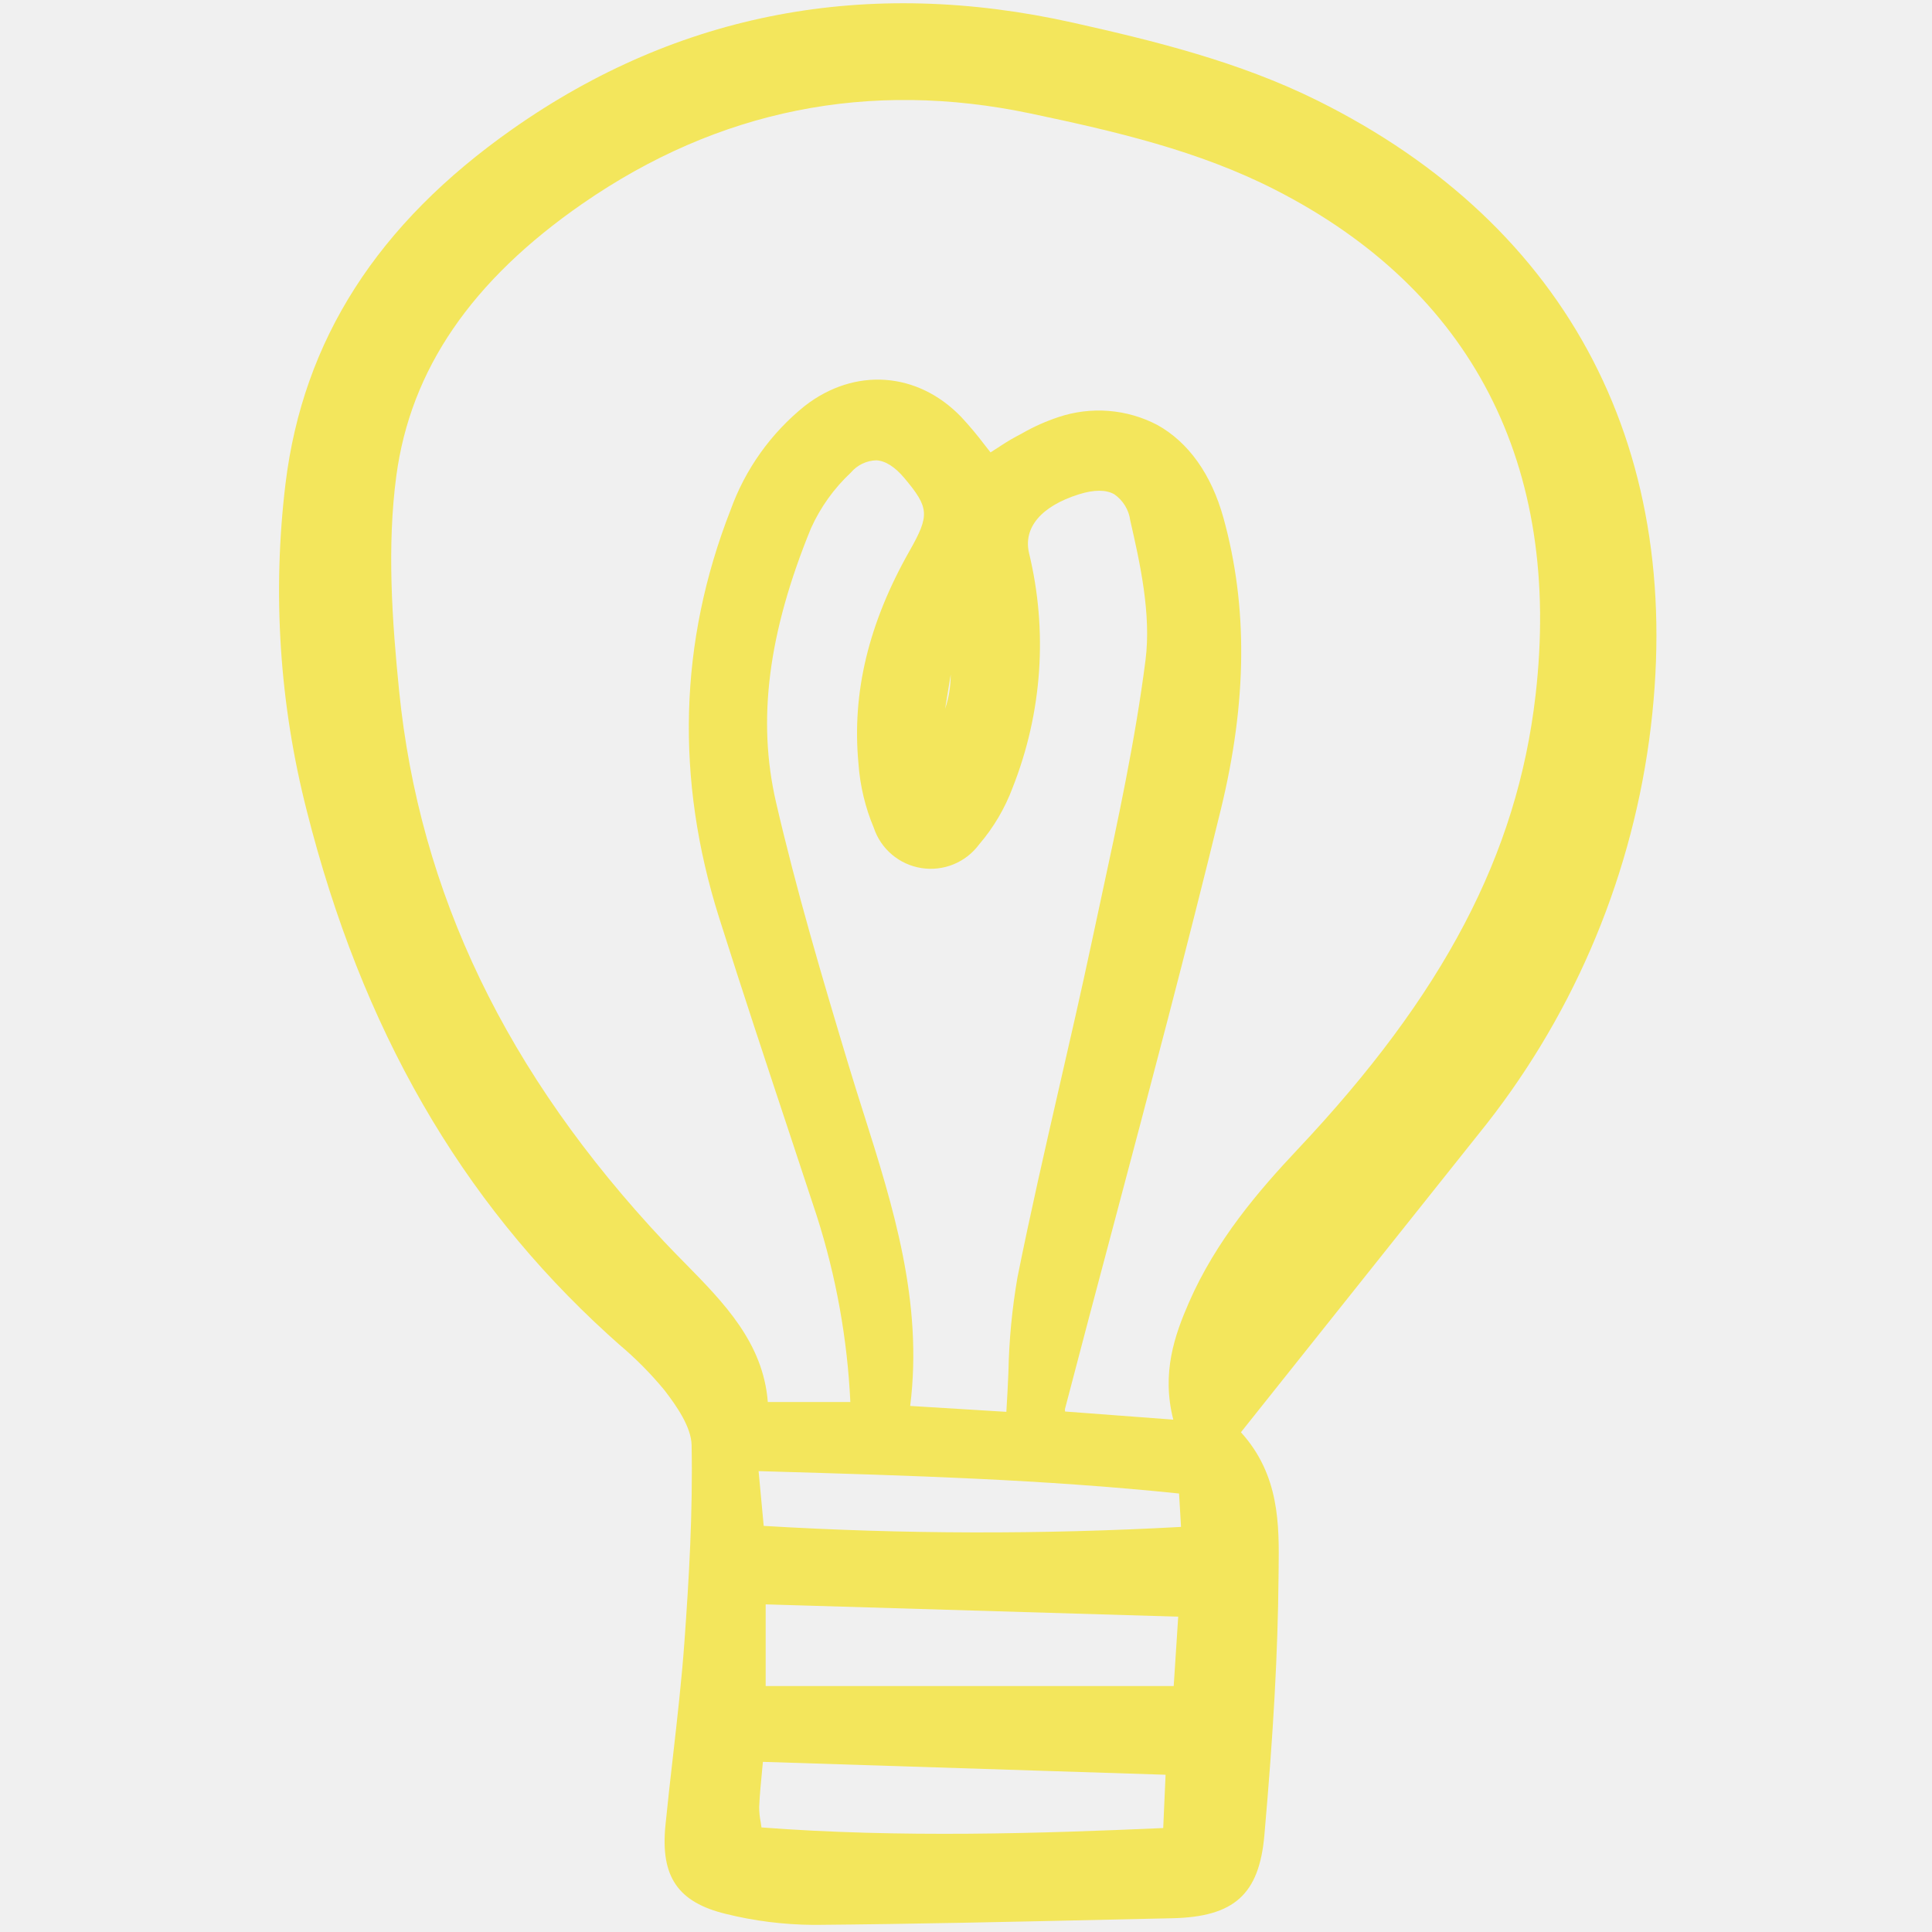
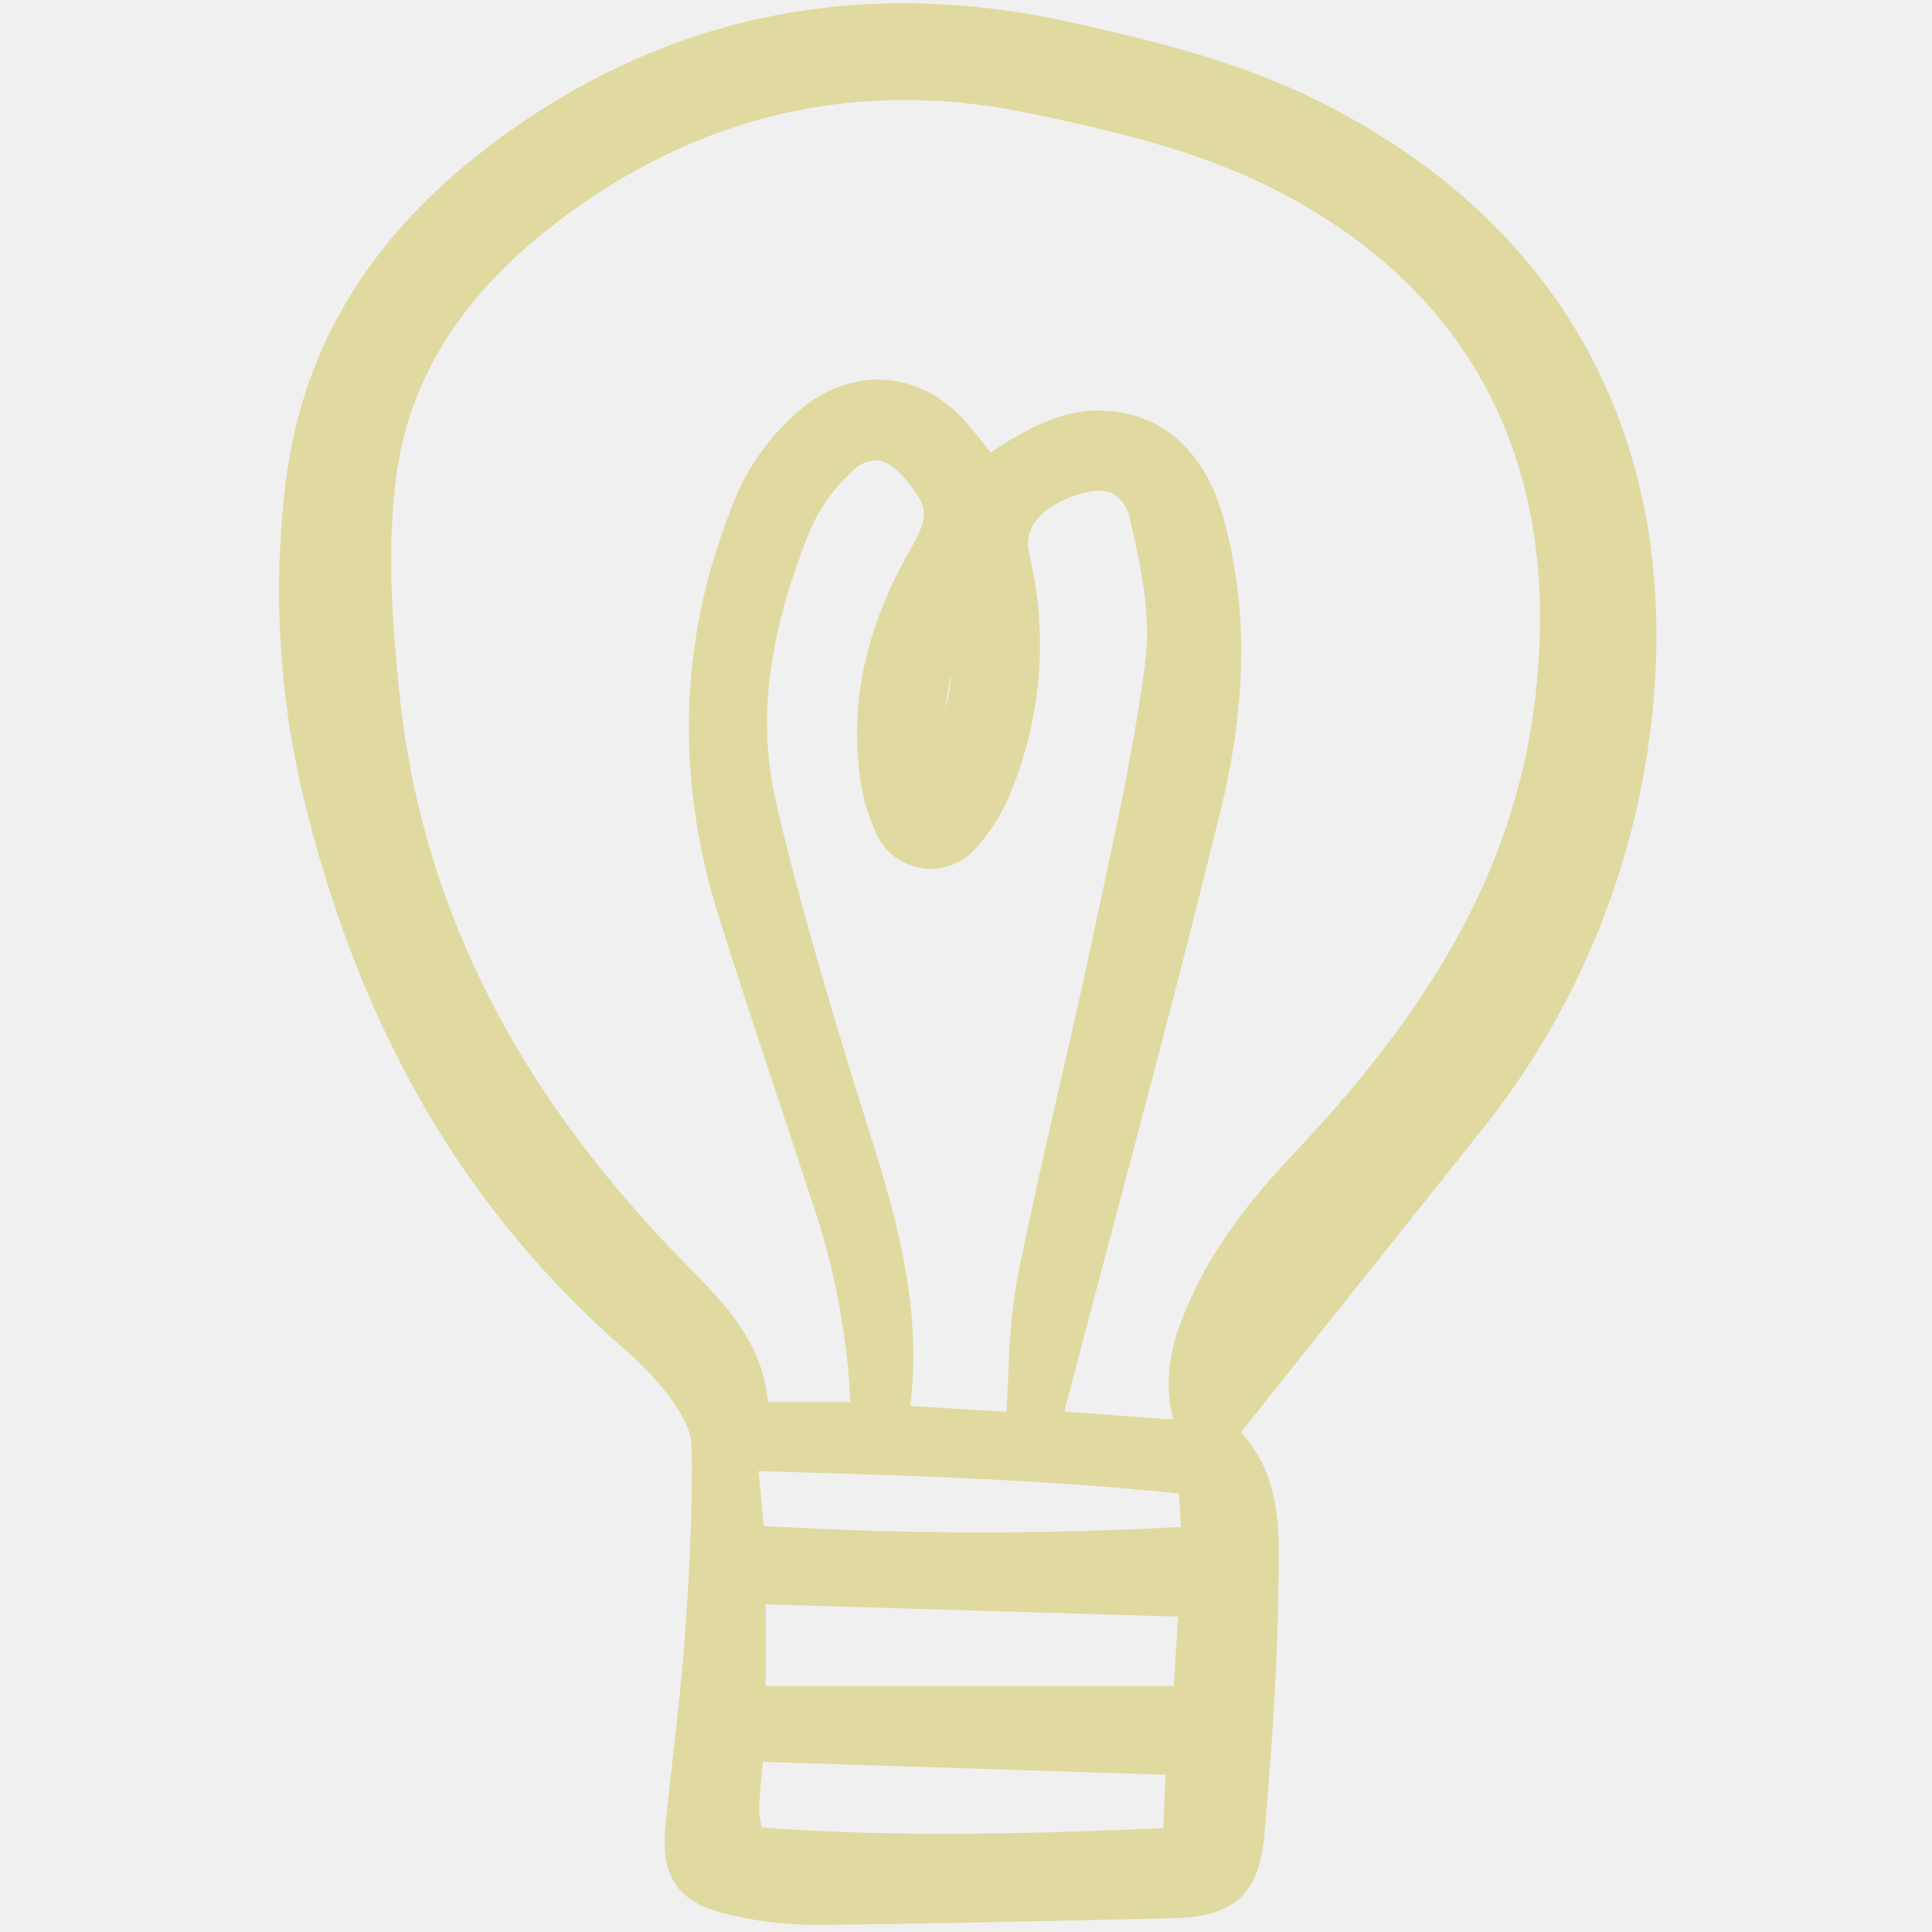
<svg xmlns="http://www.w3.org/2000/svg" viewBox="-22 0 160 160" fill="none">
  <g id="SVGRepo_bgCarrier" stroke-width="0" />
  <g id="SVGRepo_tracerCarrier" stroke-linecap="round" stroke-linejoin="round" />
  <g id="SVGRepo_iconCarrier">
    <g clip-path="url(#clip0)">
-       <path d="M100.403 93.972C108.026 84.579 112.923 73.292 114.57 61.329C117.808 37.543 108.046 18.716 87.083 8.316C80.611 5.105 73.563 3.378 66.899 1.886C49.832 -1.935 34.204 1.026 20.448 10.685C9.254 18.547 3.103 28.149 1.646 40.042C0.547 49.103 1.142 58.287 3.402 67.131C7.963 85.186 16.123 99.376 28.348 110.51C28.653 110.788 28.961 111.064 29.27 111.34C30.631 112.484 31.886 113.749 33.017 115.118C34.054 116.46 35.248 118.193 35.276 119.685C35.382 125.287 35.054 130.807 34.684 135.935C34.455 139.109 34.087 142.334 33.732 145.453C33.514 147.359 33.297 149.265 33.108 151.177C32.688 155.421 34.142 157.544 38.127 158.505C40.491 159.09 42.916 159.393 45.352 159.409H45.576C53.647 159.341 61.846 159.157 69.78 158.978L75.073 158.861C80.21 158.749 82.28 156.887 82.71 151.99C83.465 143.414 83.826 136.828 83.882 130.636L83.89 129.974C83.934 126.301 83.984 122.157 80.768 118.614L86.752 111.103C91.315 105.375 95.865 99.665 100.403 93.972ZM75.167 117.569L66.205 116.895C66.193 116.822 66.191 116.749 66.199 116.676C67.519 111.62 68.854 106.569 70.201 101.522C73.198 90.231 76.297 78.556 79.11 67.013C81.281 58.107 81.351 50.215 79.32 42.887C78.321 39.281 76.423 36.618 73.831 35.185C72.583 34.533 71.215 34.141 69.81 34.03C68.405 33.92 66.992 34.094 65.657 34.542C64.592 34.895 63.567 35.355 62.597 35.916L62.198 36.128C61.571 36.46 60.989 36.843 60.373 37.245L60.033 37.466C59.864 37.254 59.699 37.042 59.534 36.832C58.932 36.035 58.289 35.268 57.608 34.536C53.986 30.77 48.774 30.403 44.636 33.626C41.835 35.884 39.713 38.865 38.5 42.243C34.234 53.141 33.917 64.503 37.559 76.014C39.465 82.038 41.484 88.135 43.44 94.03C44.177 96.254 44.912 98.48 45.645 100.705C47.241 105.698 48.175 110.876 48.422 116.11H41.587C41.206 111.198 37.927 107.868 34.758 104.642C34.17 104.046 33.582 103.448 33.011 102.839C19.921 88.897 12.737 73.965 11.051 57.19C10.471 51.413 10.041 45.262 10.82 39.421C11.996 30.608 17.048 23.226 26.262 16.852C37.485 9.089 49.966 6.582 63.351 9.4C70.408 10.885 77.264 12.484 83.572 15.699C99.903 24.024 107.371 38.512 105.166 57.597C103.646 70.757 97.561 82.36 85.433 95.221C82.249 98.6 78.692 102.745 76.459 107.873C75.299 110.536 74.17 113.679 75.167 117.569ZM75.575 133.886L75.201 139.631H41.41V132.867L75.575 133.886ZM74.528 146.977L74.333 151.391C64.223 151.838 52.568 152.215 41.062 151.341C41.039 151.184 41.016 151.036 40.997 150.896C40.914 150.484 40.871 150.065 40.87 149.645C40.915 148.666 41.011 147.682 41.111 146.64C41.134 146.4 41.158 146.156 41.181 145.909L74.528 146.977ZM40.823 121.832L41.787 121.86C53.413 122.2 64.405 122.521 75.644 123.687L75.808 126.452C64.296 127.086 52.756 127.059 41.247 126.368L40.823 121.832ZM49.523 92.212C49.099 90.873 48.673 89.534 48.27 88.191C46.075 80.913 43.964 73.774 42.267 66.439C40.691 59.625 41.614 52.414 45.163 43.745C45.947 42.009 47.067 40.445 48.46 39.142C48.719 38.835 49.039 38.585 49.401 38.409C49.762 38.233 50.157 38.135 50.559 38.121C51.321 38.156 52.111 38.655 52.906 39.604C54.957 42.05 55.001 42.668 53.329 45.615C49.927 51.612 48.542 57.373 49.094 63.226C49.223 65.067 49.655 66.874 50.372 68.576C50.66 69.433 51.179 70.195 51.873 70.779C52.566 71.364 53.407 71.747 54.304 71.889C55.201 72.031 56.12 71.925 56.96 71.583C57.801 71.241 58.531 70.675 59.072 69.949C60.283 68.541 61.233 66.928 61.877 65.189C64.312 59.018 64.782 52.252 63.221 45.807C62.729 43.695 64.229 41.922 67.338 40.941C68.601 40.542 69.593 40.541 70.285 40.936C70.643 41.186 70.946 41.508 71.173 41.88C71.4 42.253 71.546 42.669 71.603 43.101C72.387 46.538 73.357 50.816 72.868 54.659C72.018 61.304 70.572 68.001 69.172 74.478C68.91 75.697 68.65 76.914 68.388 78.131C67.549 82.069 66.633 86.063 65.746 89.924C64.556 95.111 63.328 100.474 62.263 105.782C61.813 108.387 61.562 111.02 61.512 113.662C61.464 114.722 61.415 115.808 61.342 116.922L53.377 116.434C54.461 107.823 51.953 99.89 49.525 92.212H49.523ZM56.273 58.688L56.735 55.862C56.733 56.822 56.578 57.776 56.275 58.688H56.273Z" fill="#f3e65c" />
+       <path d="M100.403 93.972C108.026 84.579 112.923 73.292 114.57 61.329C117.808 37.543 108.046 18.716 87.083 8.316C80.611 5.105 73.563 3.378 66.899 1.886C49.832 -1.935 34.204 1.026 20.448 10.685C9.254 18.547 3.103 28.149 1.646 40.042C0.547 49.103 1.142 58.287 3.402 67.131C7.963 85.186 16.123 99.376 28.348 110.51C28.653 110.788 28.961 111.064 29.27 111.34C30.631 112.484 31.886 113.749 33.017 115.118C34.054 116.46 35.248 118.193 35.276 119.685C35.382 125.287 35.054 130.807 34.684 135.935C34.455 139.109 34.087 142.334 33.732 145.453C33.514 147.359 33.297 149.265 33.108 151.177C32.688 155.421 34.142 157.544 38.127 158.505C40.491 159.09 42.916 159.393 45.352 159.409H45.576C53.647 159.341 61.846 159.157 69.78 158.978L75.073 158.861C80.21 158.749 82.28 156.887 82.71 151.99C83.465 143.414 83.826 136.828 83.882 130.636L83.89 129.974C83.934 126.301 83.984 122.157 80.768 118.614L86.752 111.103C91.315 105.375 95.865 99.665 100.403 93.972ZM75.167 117.569L66.205 116.895C66.193 116.822 66.191 116.749 66.199 116.676C67.519 111.62 68.854 106.569 70.201 101.522C73.198 90.231 76.297 78.556 79.11 67.013C81.281 58.107 81.351 50.215 79.32 42.887C78.321 39.281 76.423 36.618 73.831 35.185C72.583 34.533 71.215 34.141 69.81 34.03C68.405 33.92 66.992 34.094 65.657 34.542C64.592 34.895 63.567 35.355 62.597 35.916L62.198 36.128C61.571 36.46 60.989 36.843 60.373 37.245L60.033 37.466C59.864 37.254 59.699 37.042 59.534 36.832C58.932 36.035 58.289 35.268 57.608 34.536C53.986 30.77 48.774 30.403 44.636 33.626C41.835 35.884 39.713 38.865 38.5 42.243C34.234 53.141 33.917 64.503 37.559 76.014C39.465 82.038 41.484 88.135 43.44 94.03C44.177 96.254 44.912 98.48 45.645 100.705C47.241 105.698 48.175 110.876 48.422 116.11H41.587C41.206 111.198 37.927 107.868 34.758 104.642C34.17 104.046 33.582 103.448 33.011 102.839C19.921 88.897 12.737 73.965 11.051 57.19C10.471 51.413 10.041 45.262 10.82 39.421C11.996 30.608 17.048 23.226 26.262 16.852C37.485 9.089 49.966 6.582 63.351 9.4C70.408 10.885 77.264 12.484 83.572 15.699C99.903 24.024 107.371 38.512 105.166 57.597C103.646 70.757 97.561 82.36 85.433 95.221C82.249 98.6 78.692 102.745 76.459 107.873C75.299 110.536 74.17 113.679 75.167 117.569ZM75.575 133.886L75.201 139.631H41.41V132.867L75.575 133.886ZM74.528 146.977L74.333 151.391C64.223 151.838 52.568 152.215 41.062 151.341C41.039 151.184 41.016 151.036 40.997 150.896C40.914 150.484 40.871 150.065 40.87 149.645C40.915 148.666 41.011 147.682 41.111 146.64C41.134 146.4 41.158 146.156 41.181 145.909L74.528 146.977ZM40.823 121.832L41.787 121.86C53.413 122.2 64.405 122.521 75.644 123.687L75.808 126.452C64.296 127.086 52.756 127.059 41.247 126.368L40.823 121.832ZM49.523 92.212C49.099 90.873 48.673 89.534 48.27 88.191C46.075 80.913 43.964 73.774 42.267 66.439C40.691 59.625 41.614 52.414 45.163 43.745C45.947 42.009 47.067 40.445 48.46 39.142C48.719 38.835 49.039 38.585 49.401 38.409C49.762 38.233 50.157 38.135 50.559 38.121C51.321 38.156 52.111 38.655 52.906 39.604C54.957 42.05 55.001 42.668 53.329 45.615C49.927 51.612 48.542 57.373 49.094 63.226C49.223 65.067 49.655 66.874 50.372 68.576C50.66 69.433 51.179 70.195 51.873 70.779C52.566 71.364 53.407 71.747 54.304 71.889C55.201 72.031 56.12 71.925 56.96 71.583C57.801 71.241 58.531 70.675 59.072 69.949C60.283 68.541 61.233 66.928 61.877 65.189C64.312 59.018 64.782 52.252 63.221 45.807C62.729 43.695 64.229 41.922 67.338 40.941C68.601 40.542 69.593 40.541 70.285 40.936C70.643 41.186 70.946 41.508 71.173 41.88C71.4 42.253 71.546 42.669 71.603 43.101C72.387 46.538 73.357 50.816 72.868 54.659C72.018 61.304 70.572 68.001 69.172 74.478C68.91 75.697 68.65 76.914 68.388 78.131C67.549 82.069 66.633 86.063 65.746 89.924C64.556 95.111 63.328 100.474 62.263 105.782C61.813 108.387 61.562 111.02 61.512 113.662C61.464 114.722 61.415 115.808 61.342 116.922L53.377 116.434C54.461 107.823 51.953 99.89 49.525 92.212H49.523ZM56.273 58.688L56.735 55.862C56.733 56.822 56.578 57.776 56.275 58.688H56.273Z" fill="#e0daa1" />
    </g>
    <defs>
      <clipPath id="clip0">
        <rect width="115" height="160" fill="white" transform="translate(0.777344)" />
      </clipPath>
    </defs>
  </g>
</svg>
